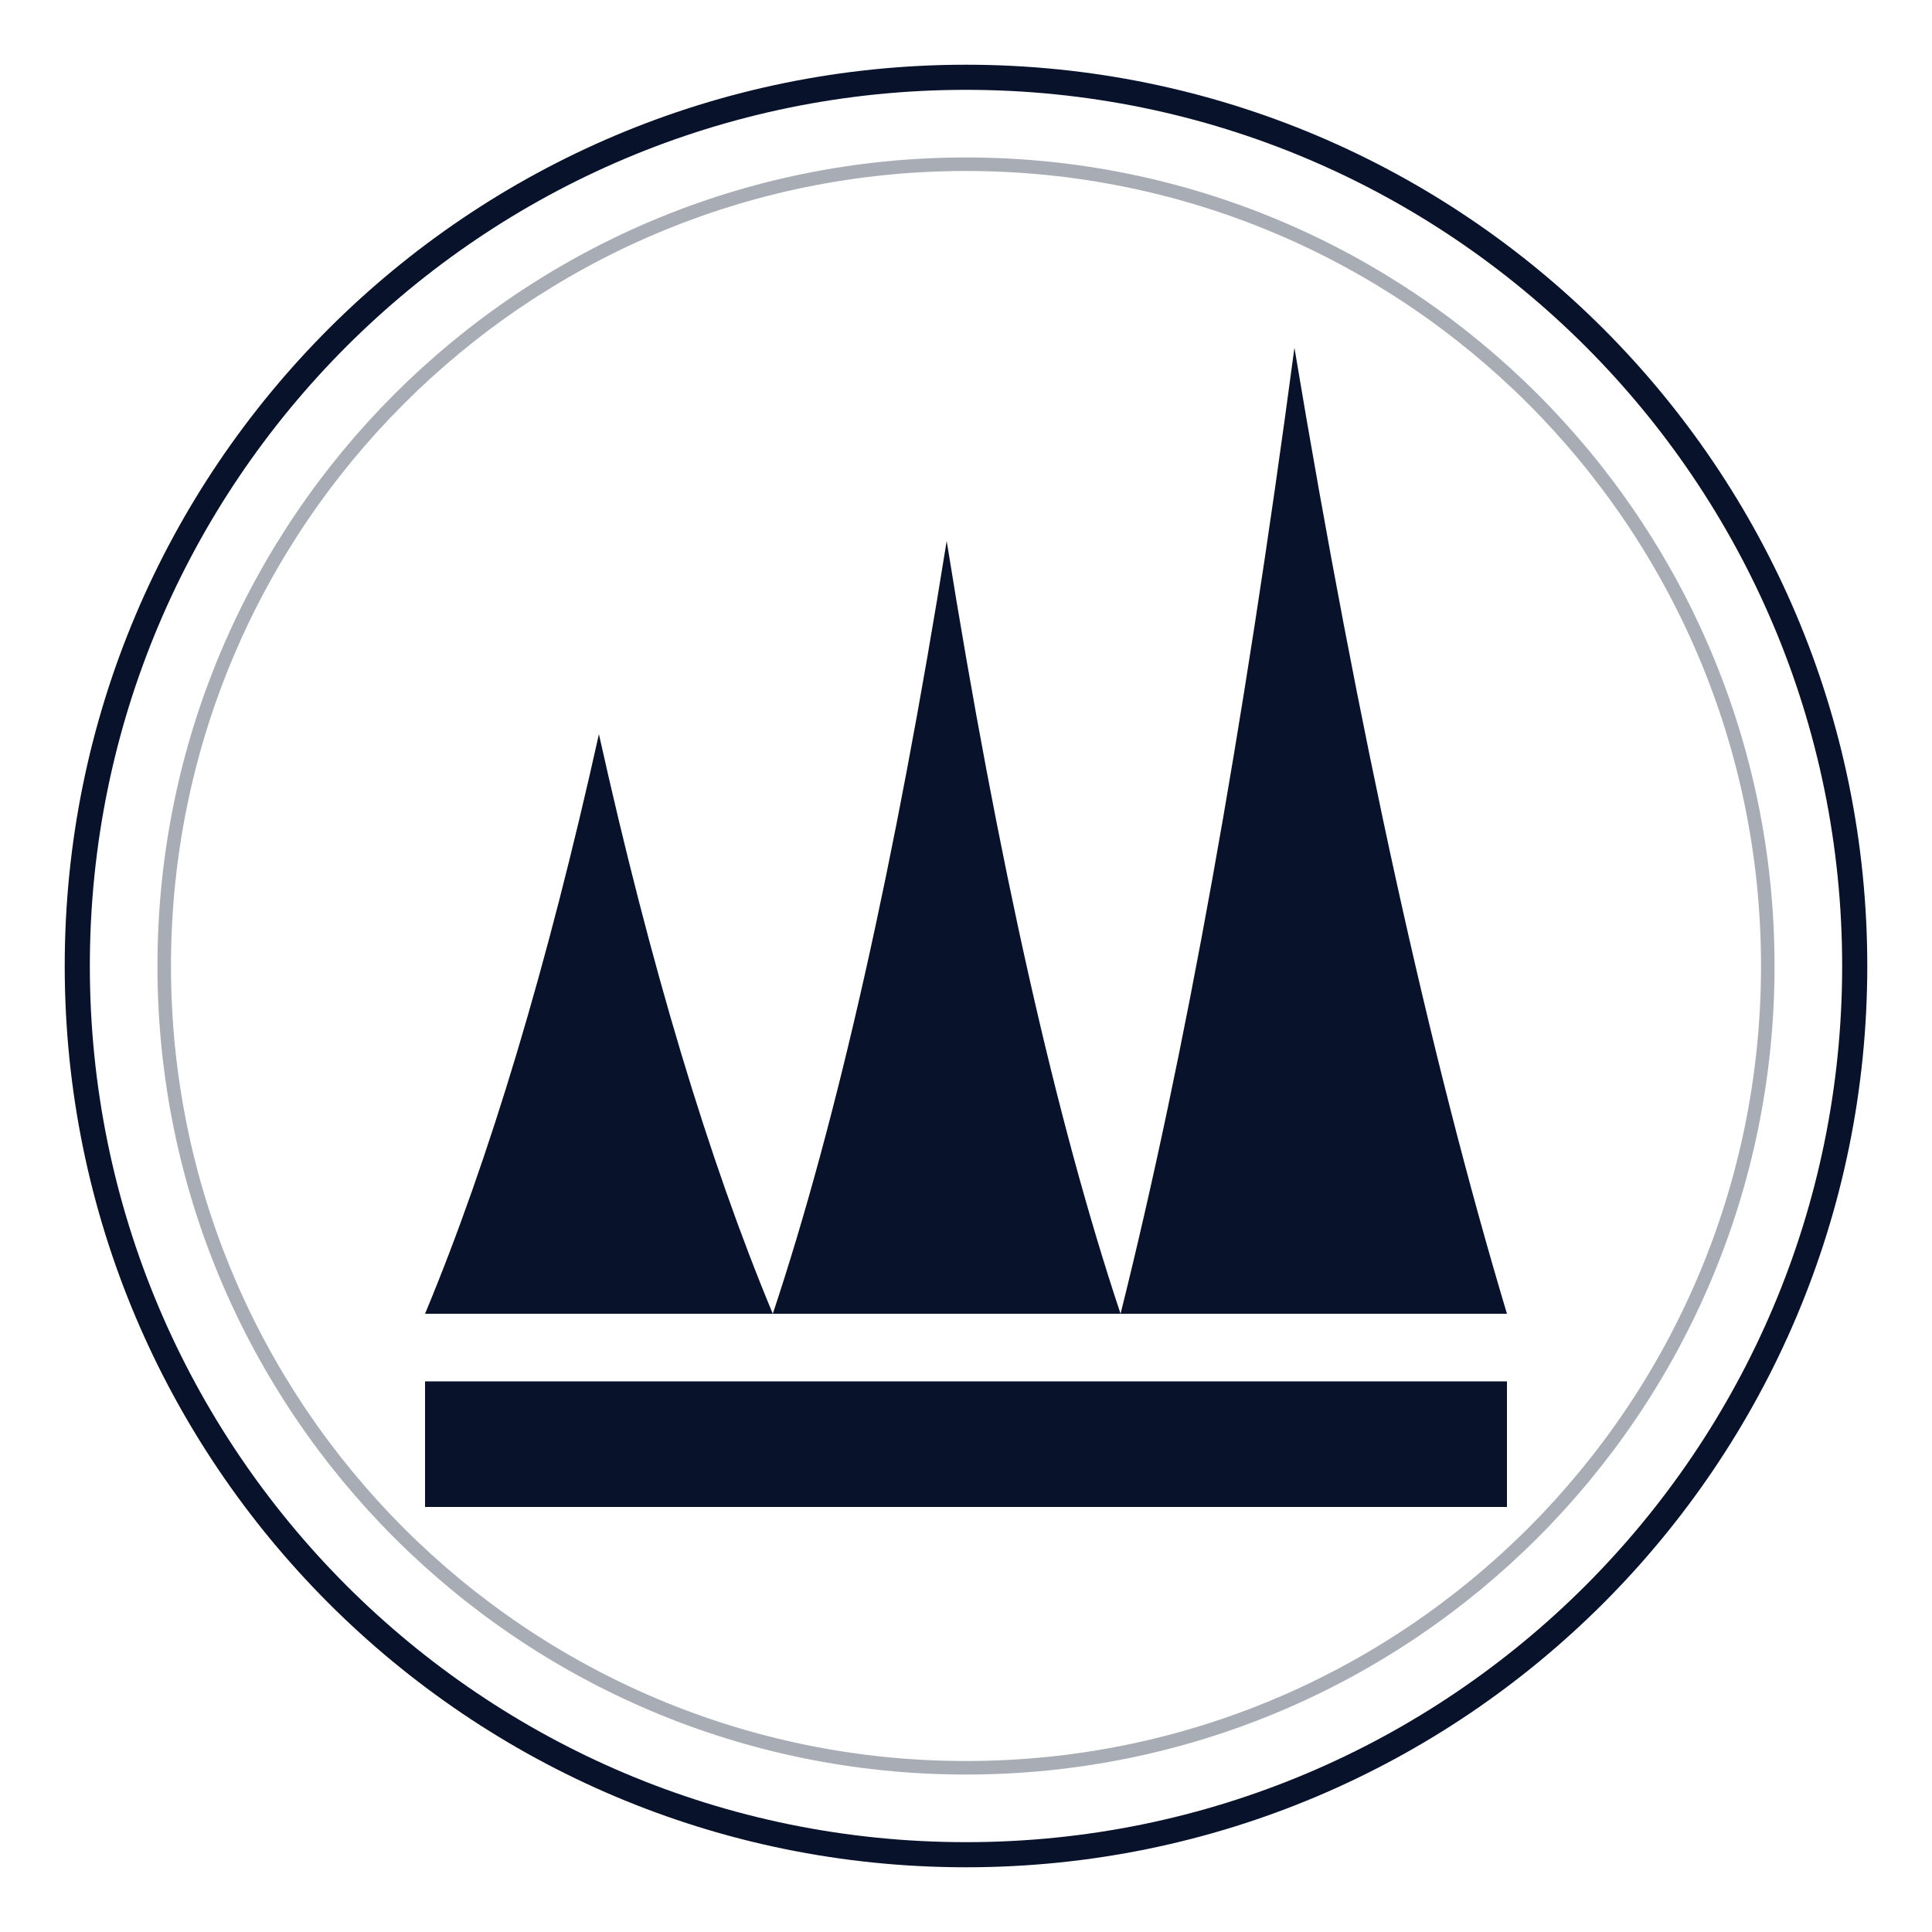
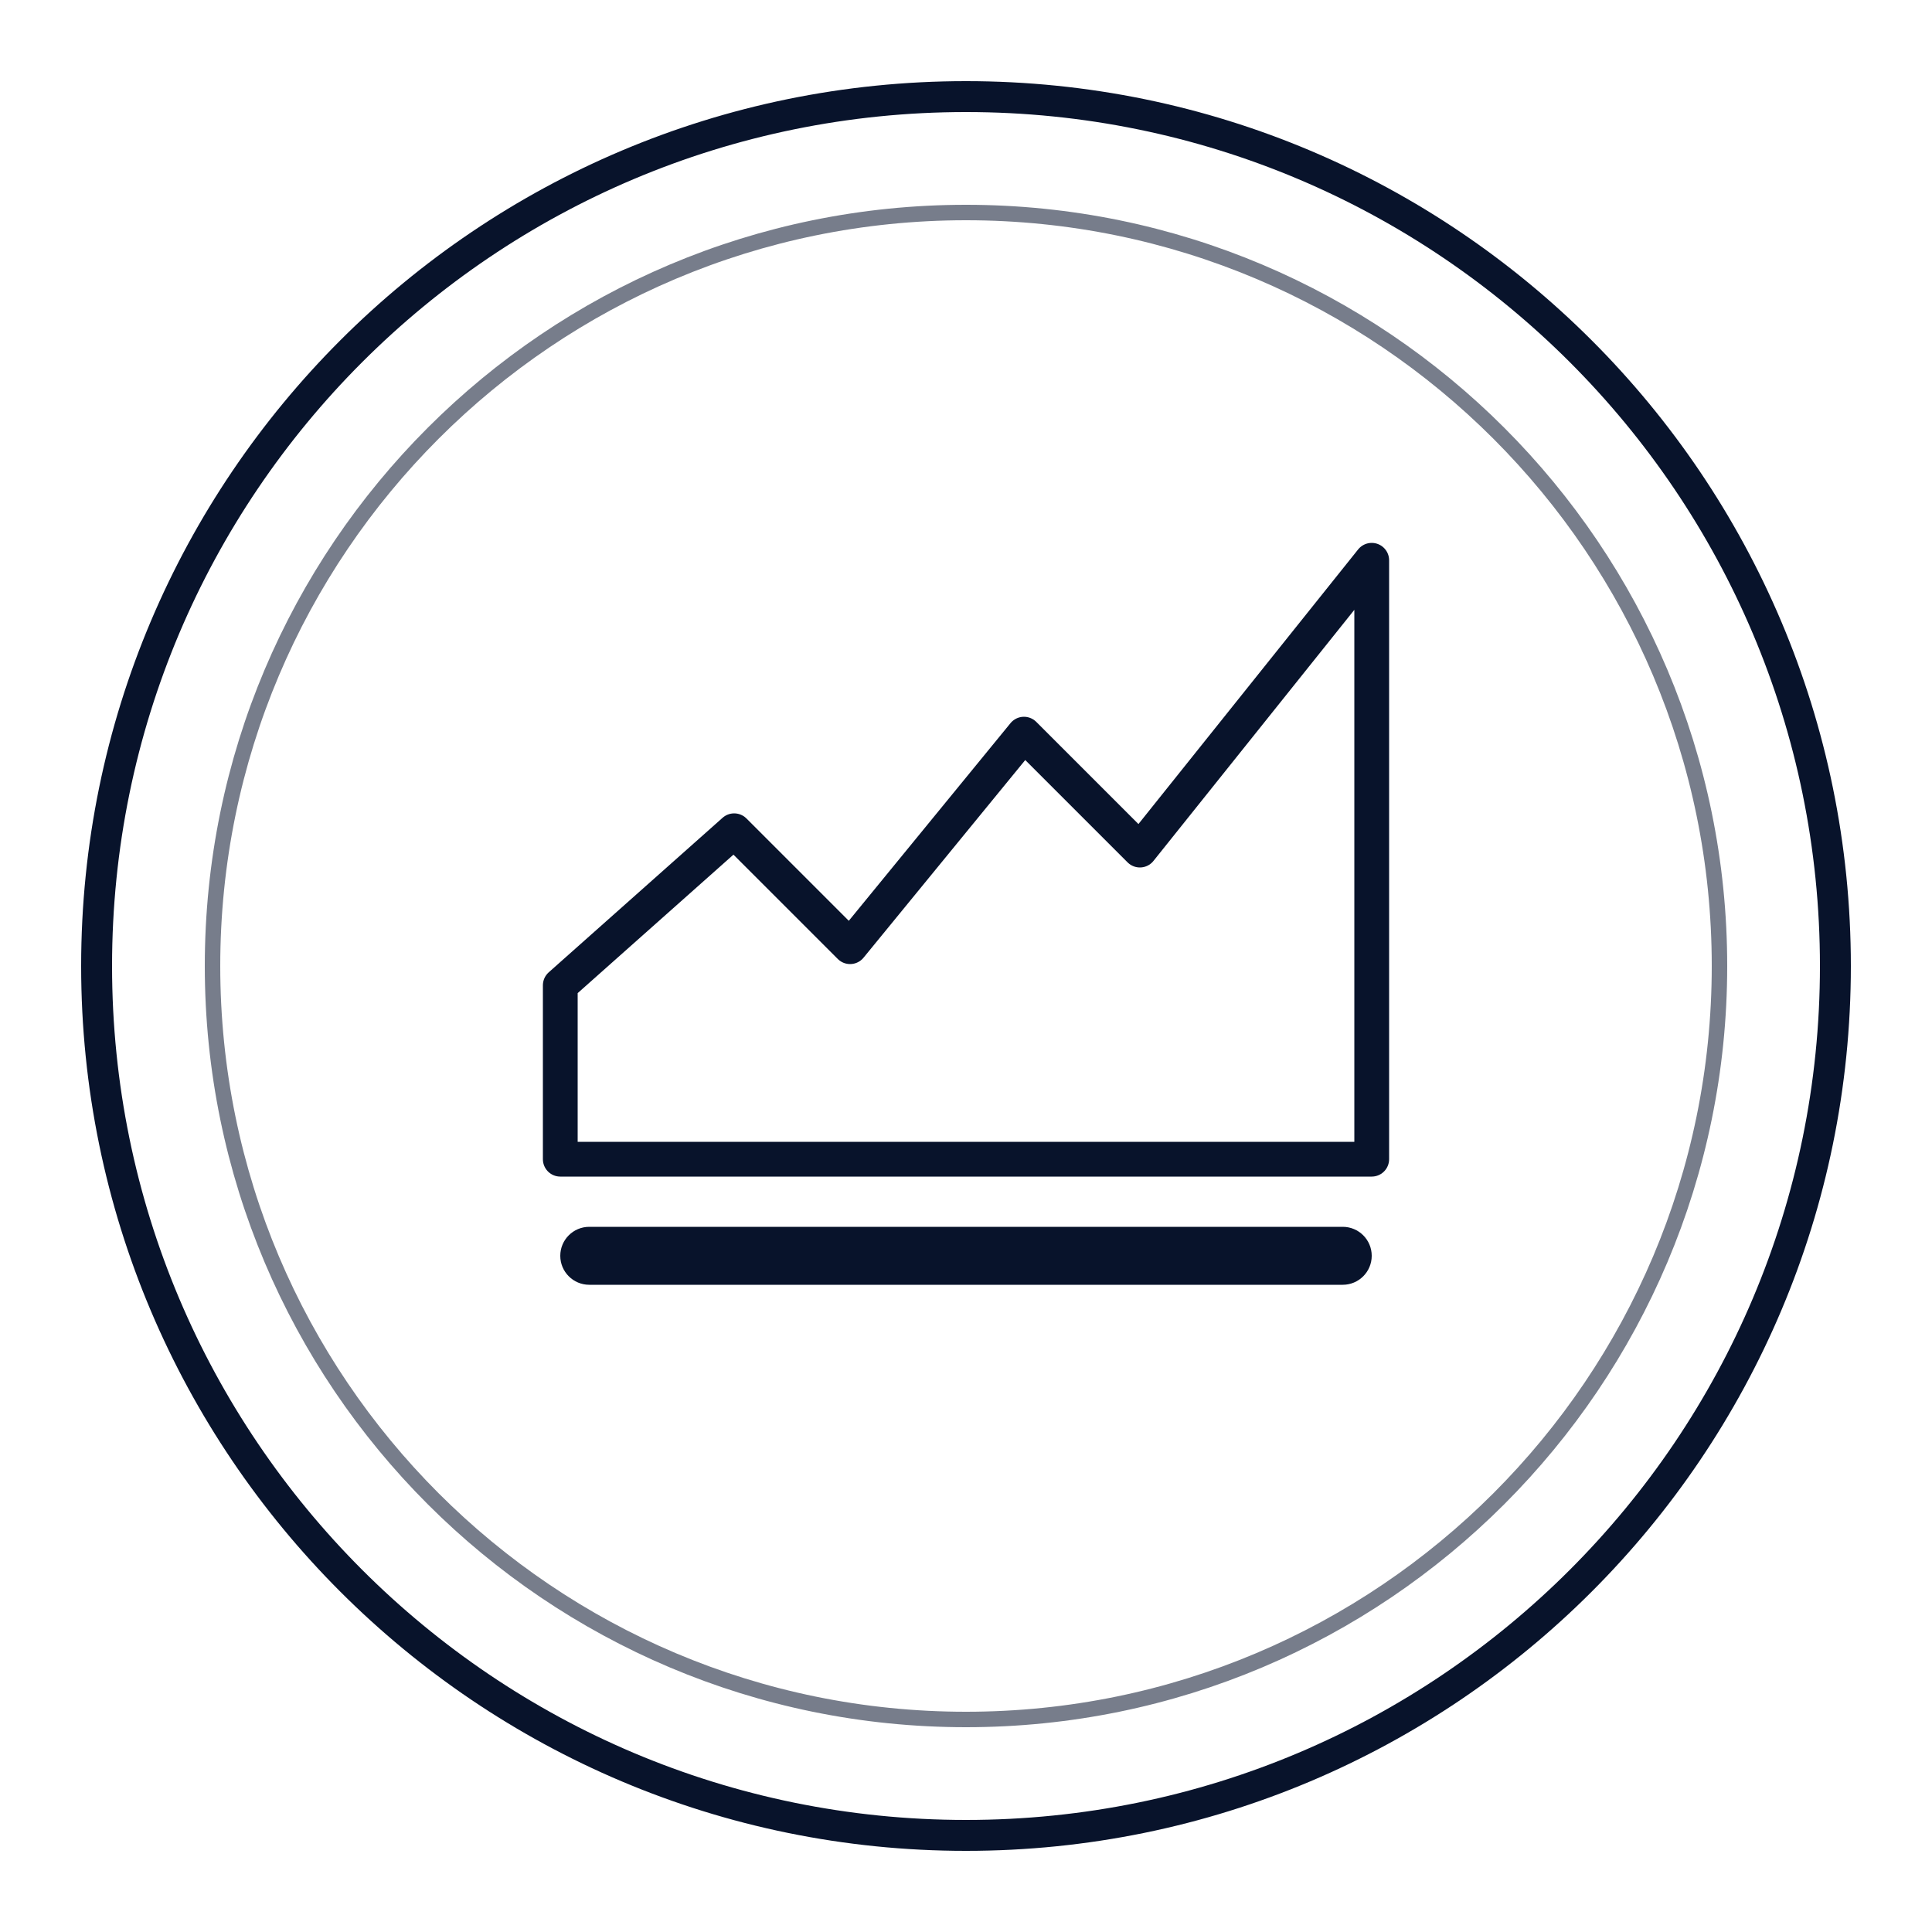
<svg xmlns="http://www.w3.org/2000/svg" viewBox="0 0 100 100" fill="none">
-   <circle cx="50" cy="50" r="46" stroke="#08132B" stroke-width="1.3" />
-   <circle cx="50" cy="50" r="41.5" stroke="rgba(8,19,43,.35)" stroke-width=".7" />
-   <path d="M22 68 Q27 56 31 38 Q35 56 40 68 Z M40 68 Q45 53 49 28 Q53 53 58 68 Z M58 68 Q63 48 67 18 Q72 48 78 68 Z" fill="#08132B" />
-   <rect x="22" y="71.5" width="56" height="6.5" fill="#08132B" />
+   <circle cx="50" cy="50" r="45" stroke="#08132B" stroke-width="1.6" />
+   <circle cx="50" cy="50" r="39" stroke="#08132B" stroke-width=".8" opacity=".55" />
+   <path d="M29 60 V51 L38 43 L44 49 L53 38 L59 44 L71 29 V60 Z" stroke="#08132B" stroke-width="1.8" stroke-linejoin="round" />
+   <rect x="29" y="63.5" width="42" height="3" rx="1.5" fill="#08132B" />
</svg>
